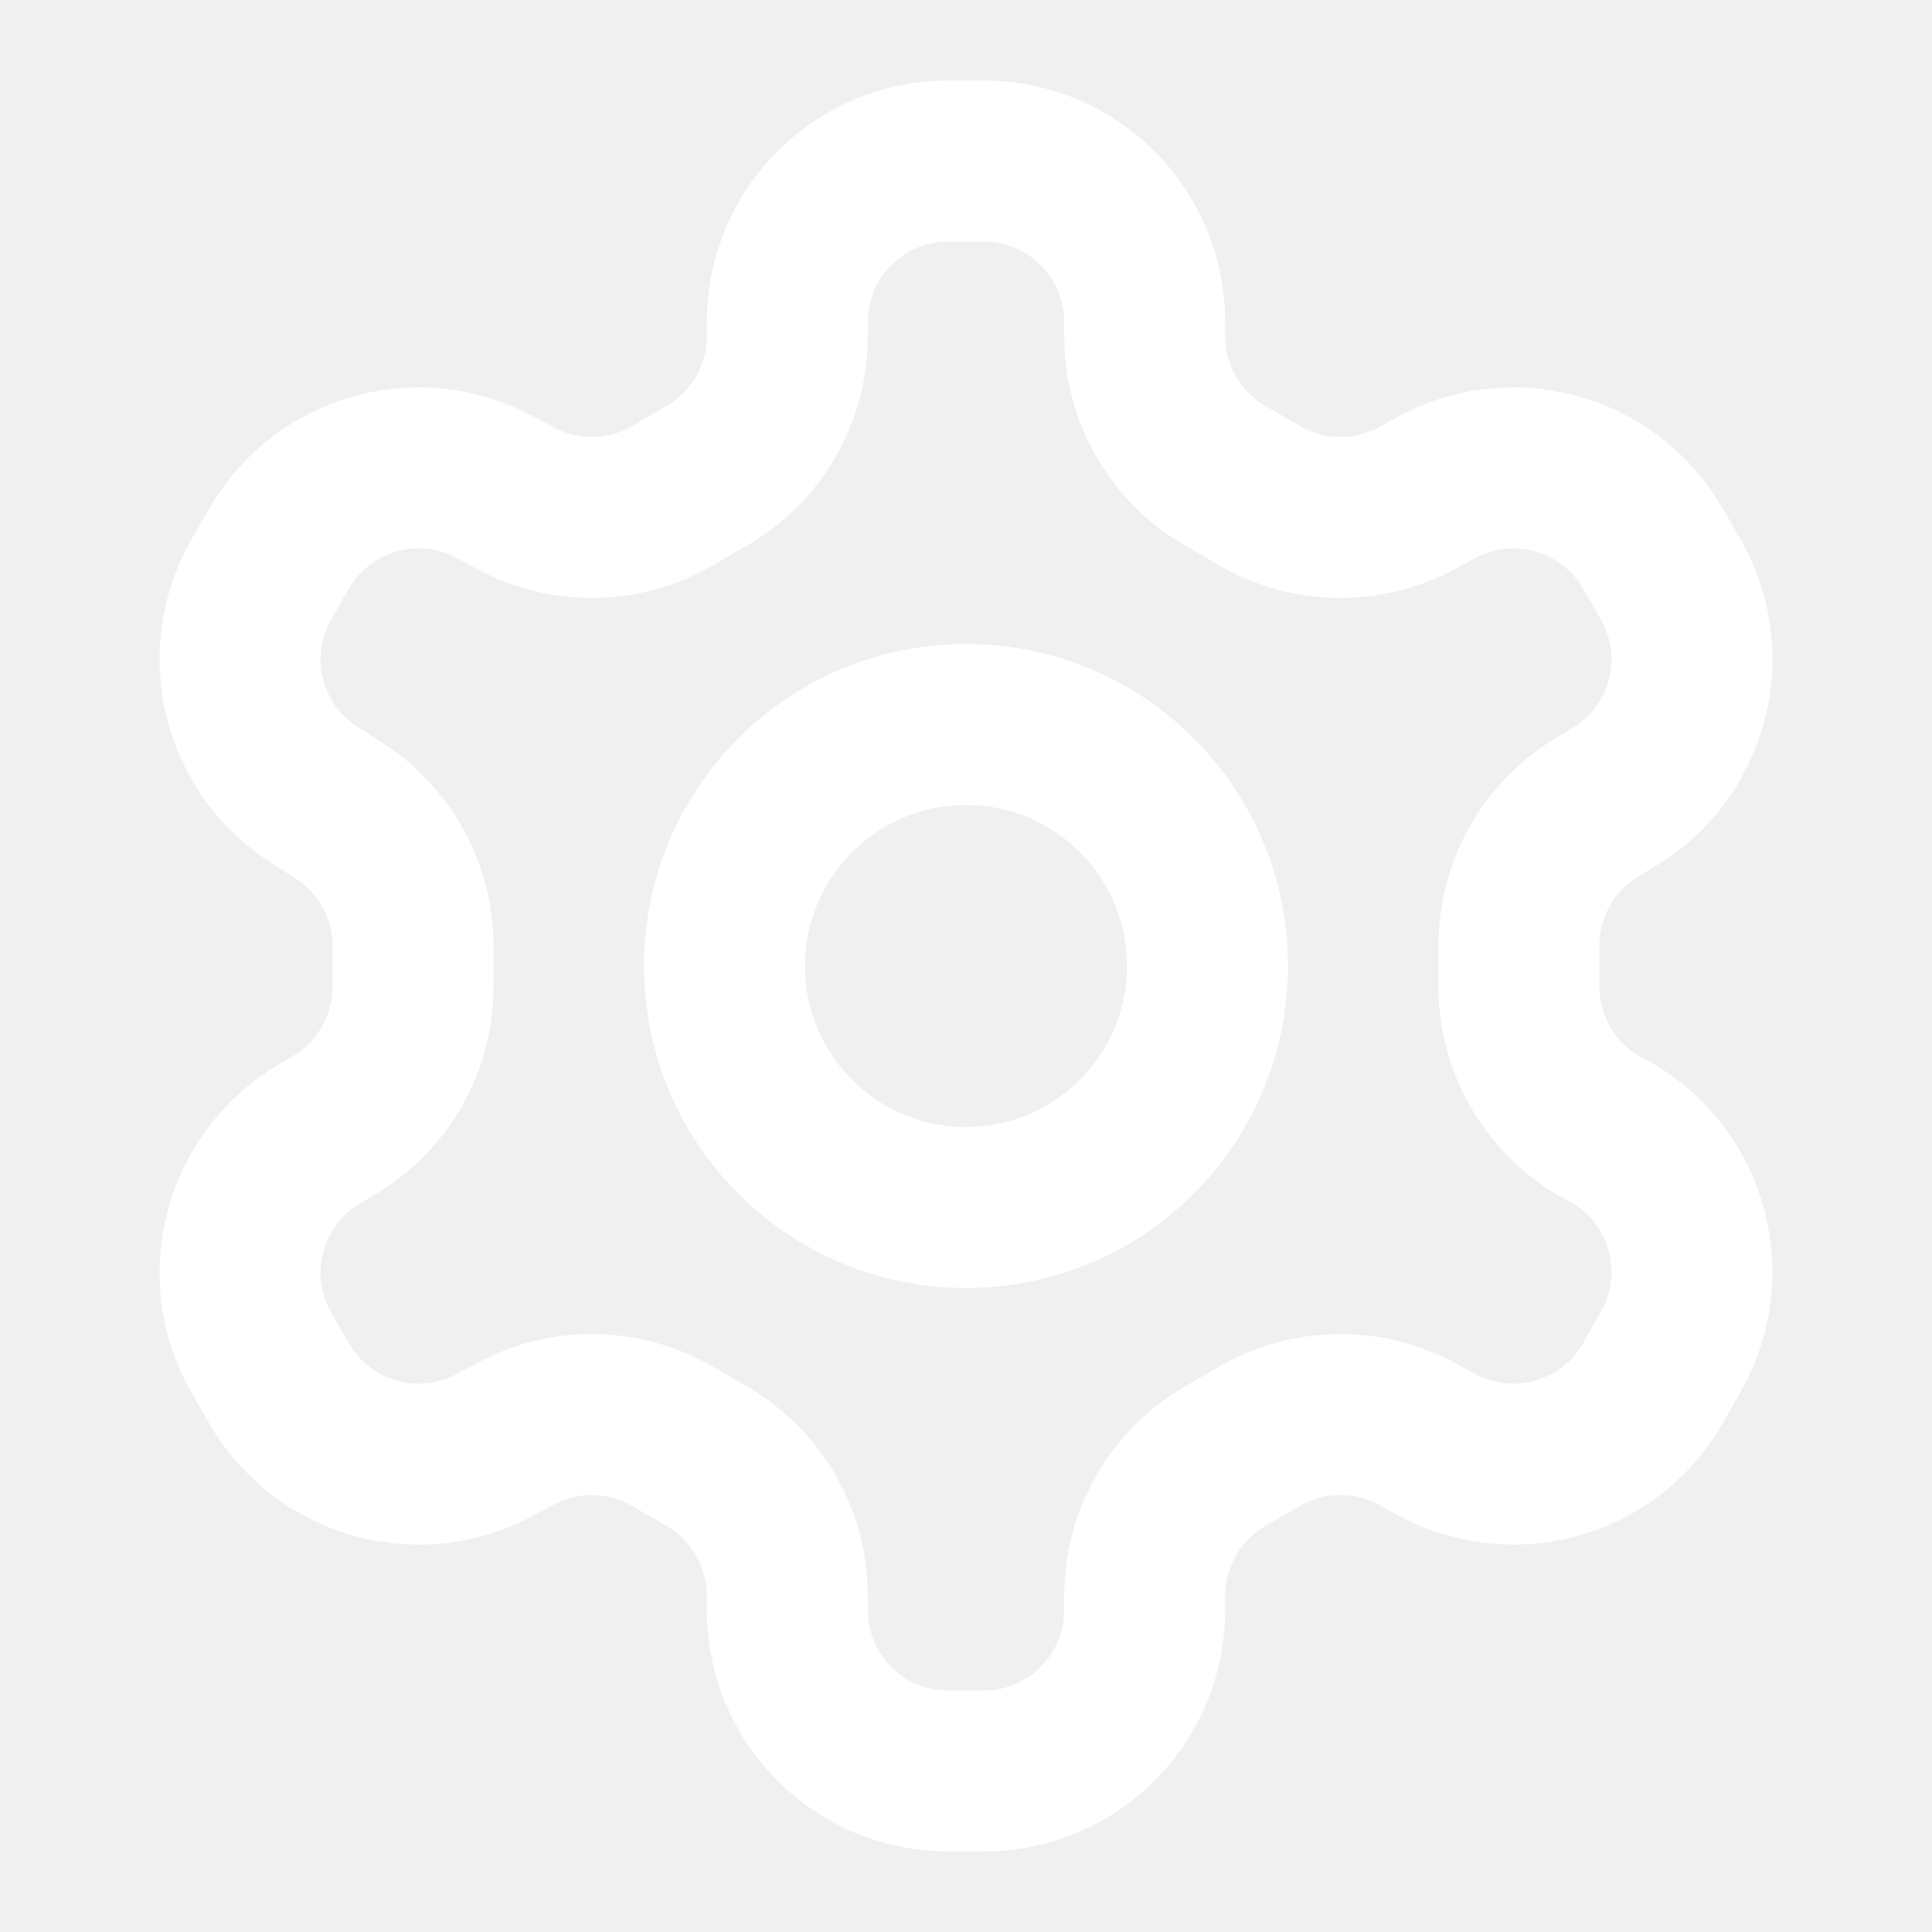
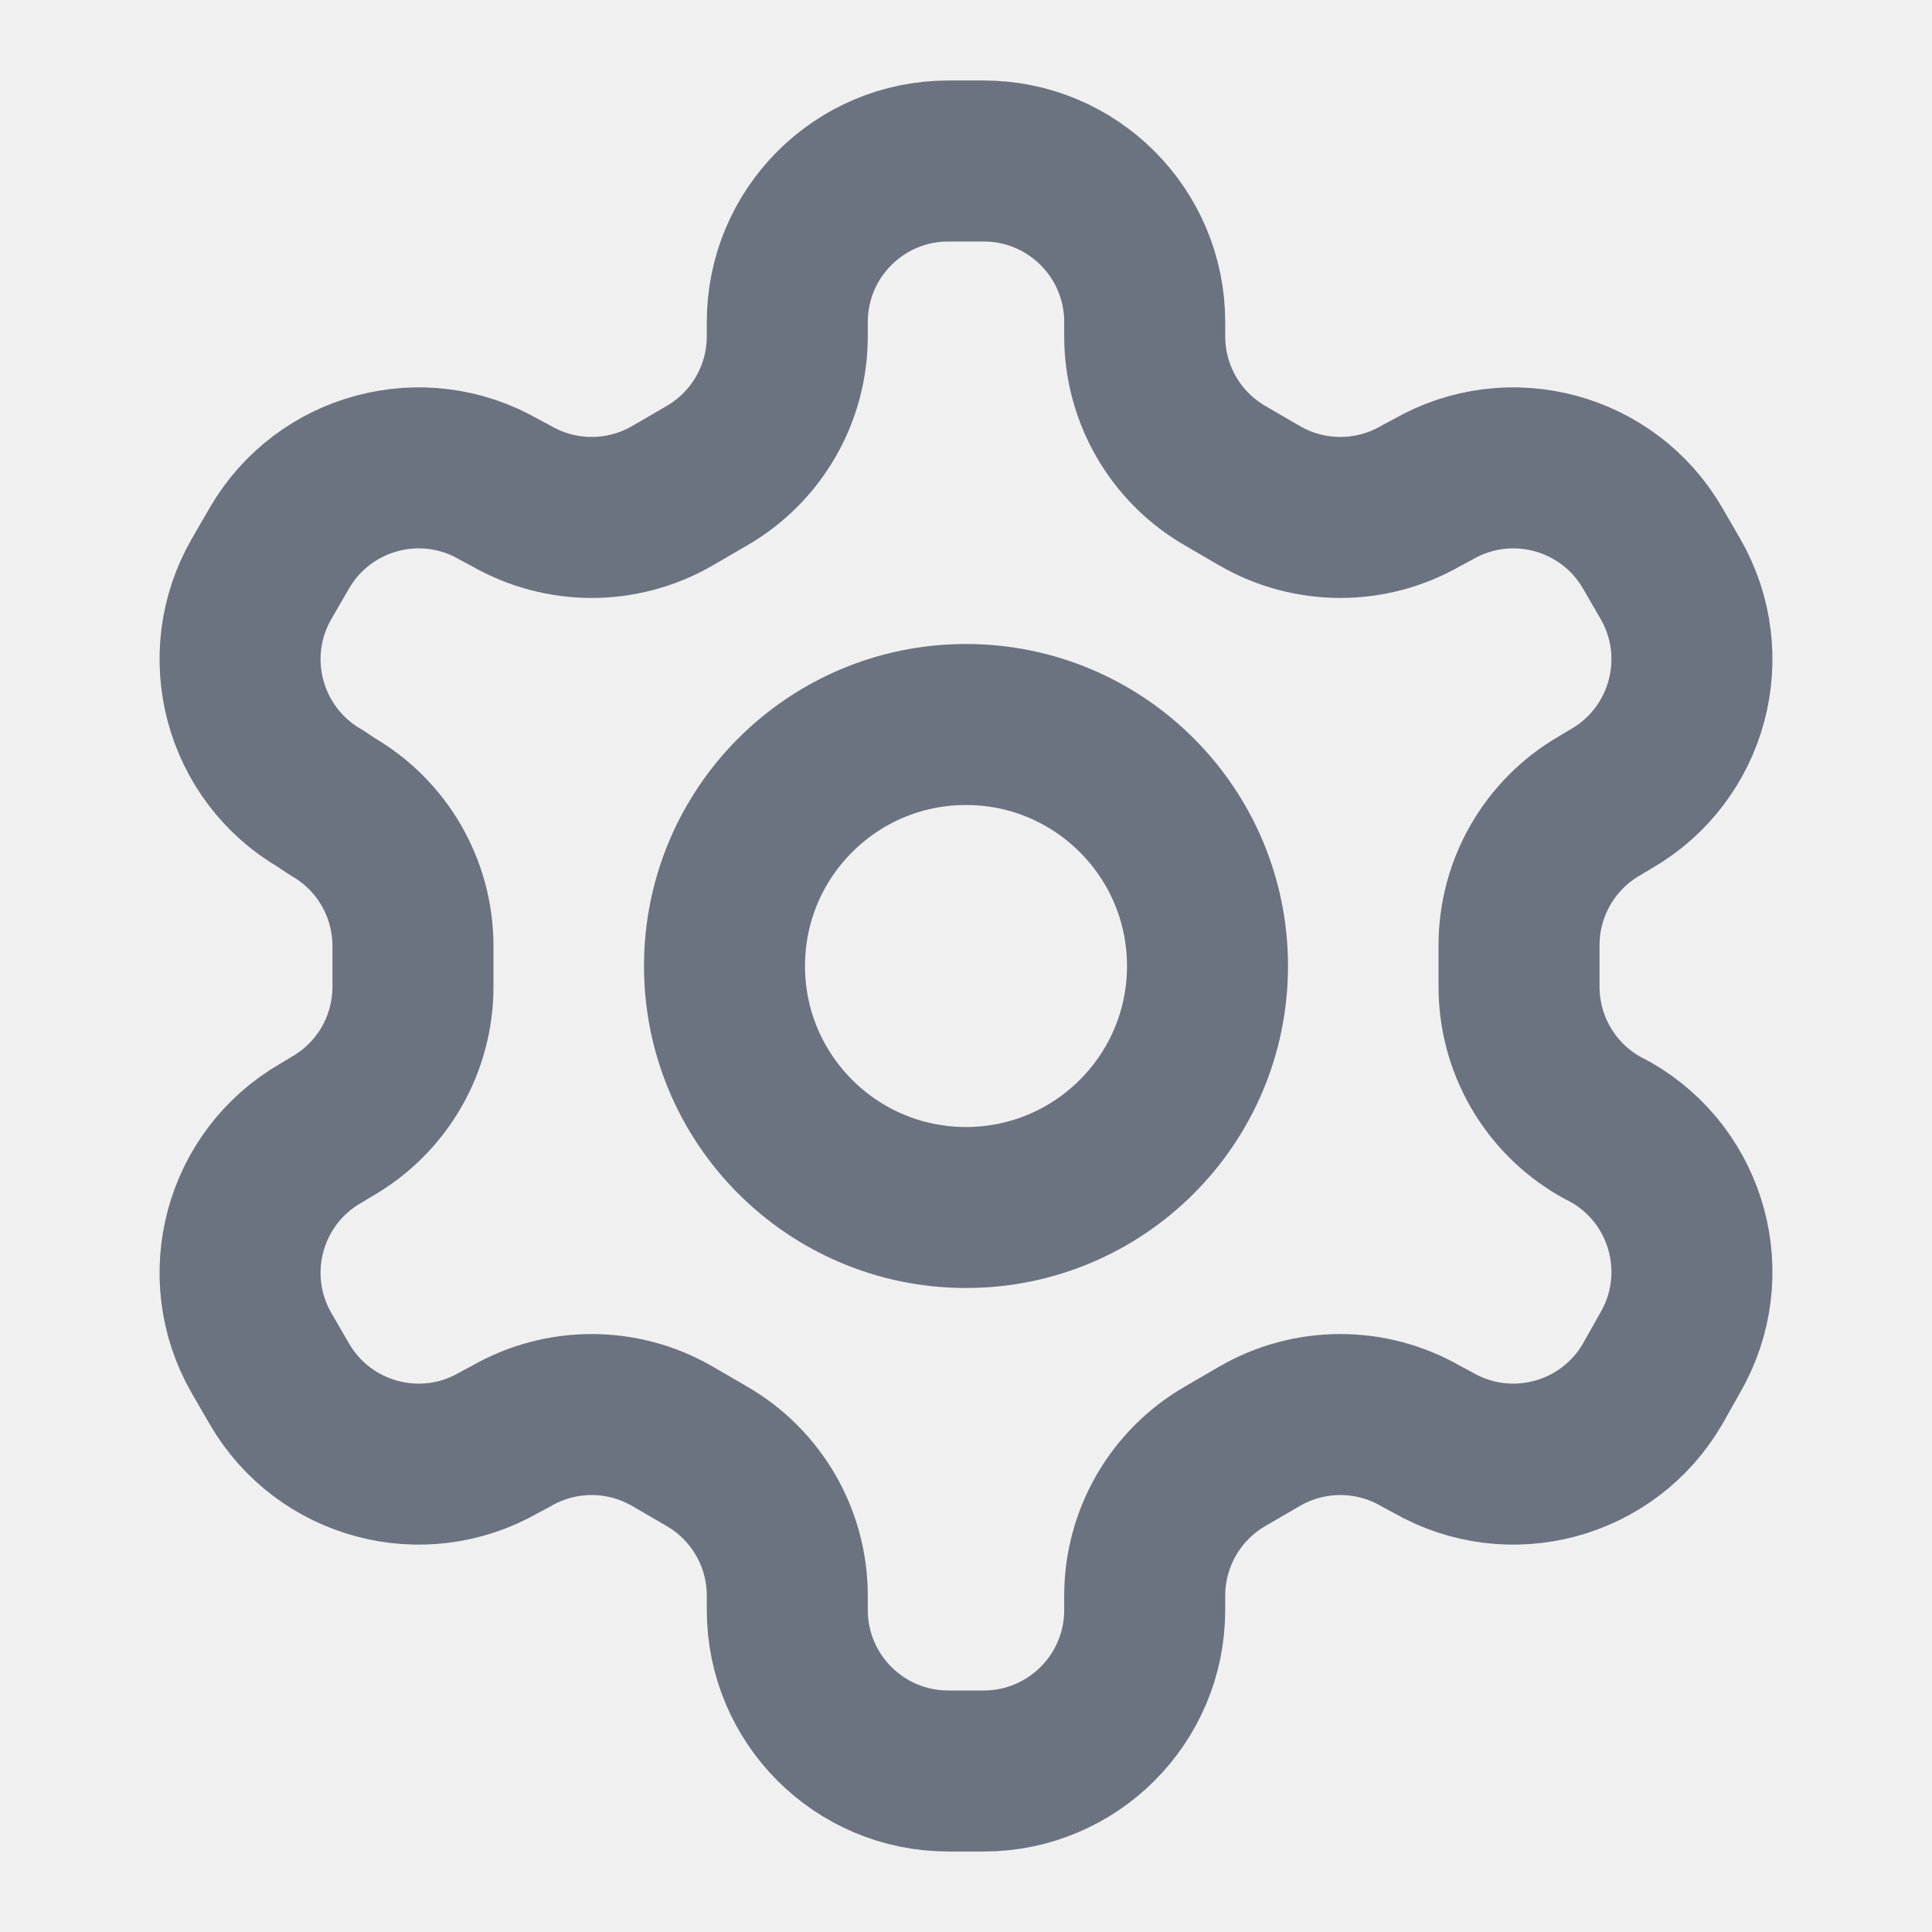
- <svg xmlns="http://www.w3.org/2000/svg" width="24" height="24" viewBox="0 0 24 24" fill="none" stroke="#ffffff" stroke-width="2" stroke-linecap="round" stroke-linejoin="round">
+ <svg xmlns="http://www.w3.org/2000/svg" width="24" height="24" viewBox="0 0 24 24" fill="none" stroke="#6B7280" stroke-width="2" stroke-linecap="round" stroke-linejoin="round">
  <path d="M12.22 2h-.44a2 2 0 0 0-2 2v.18a2 2 0 0 1-1 1.73l-.43.25a2 2 0 0 1-2 0l-.15-.08a2 2 0 0 0-2.73.73l-.22.38a2 2 0 0 0 .73 2.73l.15.1a2 2 0 0 1 1 1.72v.51a2 2 0 0 1-1 1.74l-.15.09a2 2 0 0 0-.73 2.73l.22.38a2 2 0 0 0 2.73.73l.15-.08a2 2 0 0 1 2 0l.43.25a2 2 0 0 1 1 1.73V20a2 2 0 0 0 2 2h.44a2 2 0 0 0 2-2v-.18a2 2 0 0 1 1-1.73l.43-.25a2 2 0 0 1 2 0l.15.08a2 2 0 0 0 2.73-.73l.22-.39a2 2 0 0 0-.73-2.73l-.15-.08a2 2 0 0 1-1-1.74v-.5a2 2 0 0 1 1-1.74l.15-.09a2 2 0 0 0 .73-2.73l-.22-.38a2 2 0 0 0-2.73-.73l-.15.08a2 2 0 0 1-2 0l-.43-.25a2 2 0 0 1-1-1.73V4a2 2 0 0 0-2-2z" />
  <circle cx="12" cy="12" r="3" />
</svg>
